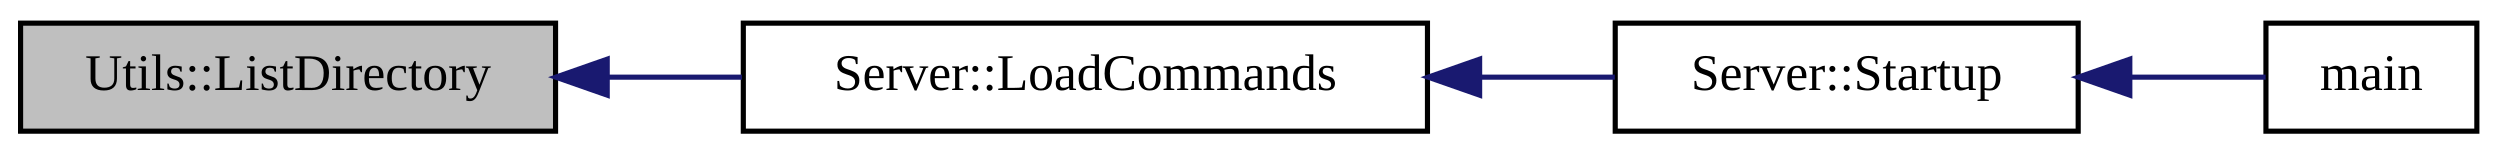
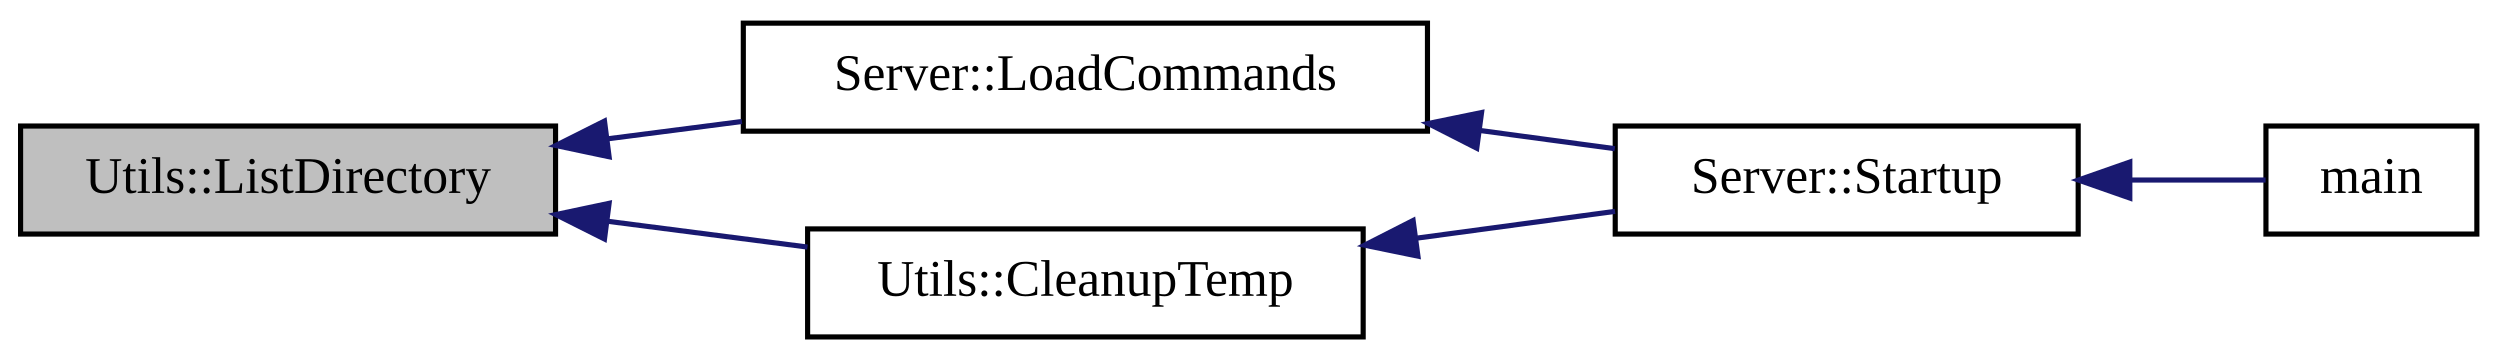
- <svg xmlns="http://www.w3.org/2000/svg" xmlns:xlink="http://www.w3.org/1999/xlink" width="486pt" height="30pt" viewBox="0.00 0.00 486.00 30.00">
-   <g id="graph1" class="graph" transform="scale(1 1) rotate(0) translate(4 26)">
-     <polygon fill="white" stroke="white" points="-4,5 -4,-26 483,-26 483,5 -4,5" />
+ <svg xmlns="http://www.w3.org/2000/svg" xmlns:xlink="http://www.w3.org/1999/xlink" width="486pt" height="70pt" viewBox="0.00 0.00 486.00 70.00">
+   <g id="graph1" class="graph" transform="scale(1 1) rotate(0) translate(4 66)">
+     <polygon fill="white" stroke="white" points="-4,5 -4,-66 483,-66 483,5 -4,5" />
    <g id="node1" class="node">
-       <polygon fill="#bfbfbf" stroke="black" points="0,-0.5 0,-21.5 104,-21.5 104,-0.5 0,-0.5" />
-       <text text-anchor="middle" x="52" y="-8.5" font-family="FreeSans.ttf" font-size="10.00">Utils::ListDirectory</text>
+       <polygon fill="#bfbfbf" stroke="black" points="0,-20.5 0,-41.5 104,-41.5 104,-20.5 0,-20.5" />
+       <text text-anchor="middle" x="52" y="-28.5" font-family="FreeSans.ttf" font-size="10.00">Utils::ListDirectory</text>
    </g>
    <g id="node3" class="node">
      <a xlink:href="classServer.xhtml#ac2e1d14caee54a38a89c2394abe6e5a5" target="_top" xlink:title="Search all subfolders of CFG_DAT_DIR_COMMAND and call Command::New() to load each file found to memor...">
-         <polygon fill="white" stroke="black" points="140.5,-0.5 140.5,-21.5 273.5,-21.5 273.5,-0.5 140.5,-0.5" />
-         <text text-anchor="middle" x="207" y="-8.5" font-family="FreeSans.ttf" font-size="10.00">Server::LoadCommands</text>
+         <polygon fill="white" stroke="black" points="140.5,-40.5 140.5,-61.5 273.5,-61.5 273.5,-40.5 140.5,-40.5" />
+         <text text-anchor="middle" x="207" y="-48.5" font-family="FreeSans.ttf" font-size="10.00">Server::LoadCommands</text>
      </a>
    </g>
    <g id="edge2" class="edge">
-       <path fill="none" stroke="midnightblue" d="M114.297,-11C122.83,-11 131.62,-11 140.229,-11" />
-       <polygon fill="midnightblue" stroke="midnightblue" points="114.044,-7.5 104.044,-11 114.044,-14.5 114.044,-7.5" />
+       <path fill="none" stroke="midnightblue" d="M114.016,-39.002C122.637,-40.114 131.525,-41.261 140.229,-42.384" />
+       <polygon fill="midnightblue" stroke="midnightblue" points="114.41,-35.524 104.044,-37.715 113.514,-42.466 114.41,-35.524" />
+     </g>
+     <g id="node9" class="node">
+       <a xlink:href="namespaceUtils.xhtml#a57b7c6b0c6ea6f1498129d9c9a16d8a8" target="_top" xlink:title="Unlinks any temp files leftover from a failed write.">
+         <polygon fill="white" stroke="black" points="153,-0.5 153,-21.5 261,-21.5 261,-0.5 153,-0.5" />
+         <text text-anchor="middle" x="207" y="-8.5" font-family="FreeSans.ttf" font-size="10.00">Utils::CleanupTemp</text>
+       </a>
+     </g>
+     <g id="edge8" class="edge">
+       <path fill="none" stroke="midnightblue" d="M114.188,-22.976C127.029,-21.319 140.453,-19.587 152.975,-17.971" />
+       <polygon fill="midnightblue" stroke="midnightblue" points="113.514,-19.534 104.044,-24.285 114.41,-26.476 113.514,-19.534" />
    </g>
    <g id="node5" class="node">
-       <a xlink:href="classServer.xhtml#a84ed4b0103f83fe0ece0a89983d0787a" target="_top" xlink:title="Start the NAMS Server. Responsible for calling all critical boot-time functions such as SocketServer ...">
-         <polygon fill="white" stroke="black" points="310,-0.5 310,-21.5 400,-21.5 400,-0.5 310,-0.5" />
-         <text text-anchor="middle" x="355" y="-8.5" font-family="FreeSans.ttf" font-size="10.00">Server::Startup</text>
+       <a xlink:href="classServer.xhtml#a19a1e493e1fb50a56d9c77332543d565" target="_top" xlink:title="Start the NAMS Server. Responsible for calling all critical boot-time functions such as SocketServer ...">
+         <polygon fill="white" stroke="black" points="310,-20.5 310,-41.5 400,-41.5 400,-20.5 310,-20.5" />
+         <text text-anchor="middle" x="355" y="-28.5" font-family="FreeSans.ttf" font-size="10.00">Server::Startup</text>
      </a>
    </g>
    <g id="edge4" class="edge">
-       <path fill="none" stroke="midnightblue" d="M283.743,-11C292.696,-11 301.596,-11 309.917,-11" />
-       <polygon fill="midnightblue" stroke="midnightblue" points="283.64,-7.5 273.64,-11 283.64,-14.5 283.64,-7.5" />
+       <path fill="none" stroke="midnightblue" d="M283.743,-40.629C292.696,-39.419 301.596,-38.217 309.917,-37.092" />
+       <polygon fill="midnightblue" stroke="midnightblue" points="283.081,-37.187 273.64,-41.995 284.018,-44.124 283.081,-37.187" />
    </g>
    <g id="node7" class="node">
      <a xlink:href="main_8cpp.xhtml#ad53223b8779f25caeddb70a3b9172967" target="_top" xlink:title="The default function required to execute the server.">
-         <polygon fill="white" stroke="black" points="436.5,-0.5 436.5,-21.5 477.5,-21.5 477.5,-0.5 436.5,-0.5" />
-         <text text-anchor="middle" x="457" y="-8.5" font-family="FreeSans.ttf" font-size="10.00">main</text>
+         <polygon fill="white" stroke="black" points="436.5,-20.5 436.5,-41.5 477.5,-41.5 477.5,-20.5 436.5,-20.5" />
+         <text text-anchor="middle" x="457" y="-28.5" font-family="FreeSans.ttf" font-size="10.00">main</text>
      </a>
    </g>
    <g id="edge6" class="edge">
-       <path fill="none" stroke="midnightblue" d="M410.203,-11C419.56,-11 428.726,-11 436.432,-11" />
-       <polygon fill="midnightblue" stroke="midnightblue" points="410.036,-7.5 400.036,-11 410.036,-14.5 410.036,-7.5" />
+       <path fill="none" stroke="midnightblue" d="M410.203,-31C419.56,-31 428.726,-31 436.432,-31" />
+       <polygon fill="midnightblue" stroke="midnightblue" points="410.036,-27.5 400.036,-31 410.036,-34.5 410.036,-27.5" />
+     </g>
+     <g id="edge10" class="edge">
+       <path fill="none" stroke="midnightblue" d="M271.544,-19.722C284.498,-21.473 297.846,-23.276 309.964,-24.914" />
+       <polygon fill="midnightblue" stroke="midnightblue" points="271.648,-16.204 261.269,-18.334 270.711,-23.141 271.648,-16.204" />
    </g>
  </g>
</svg>
